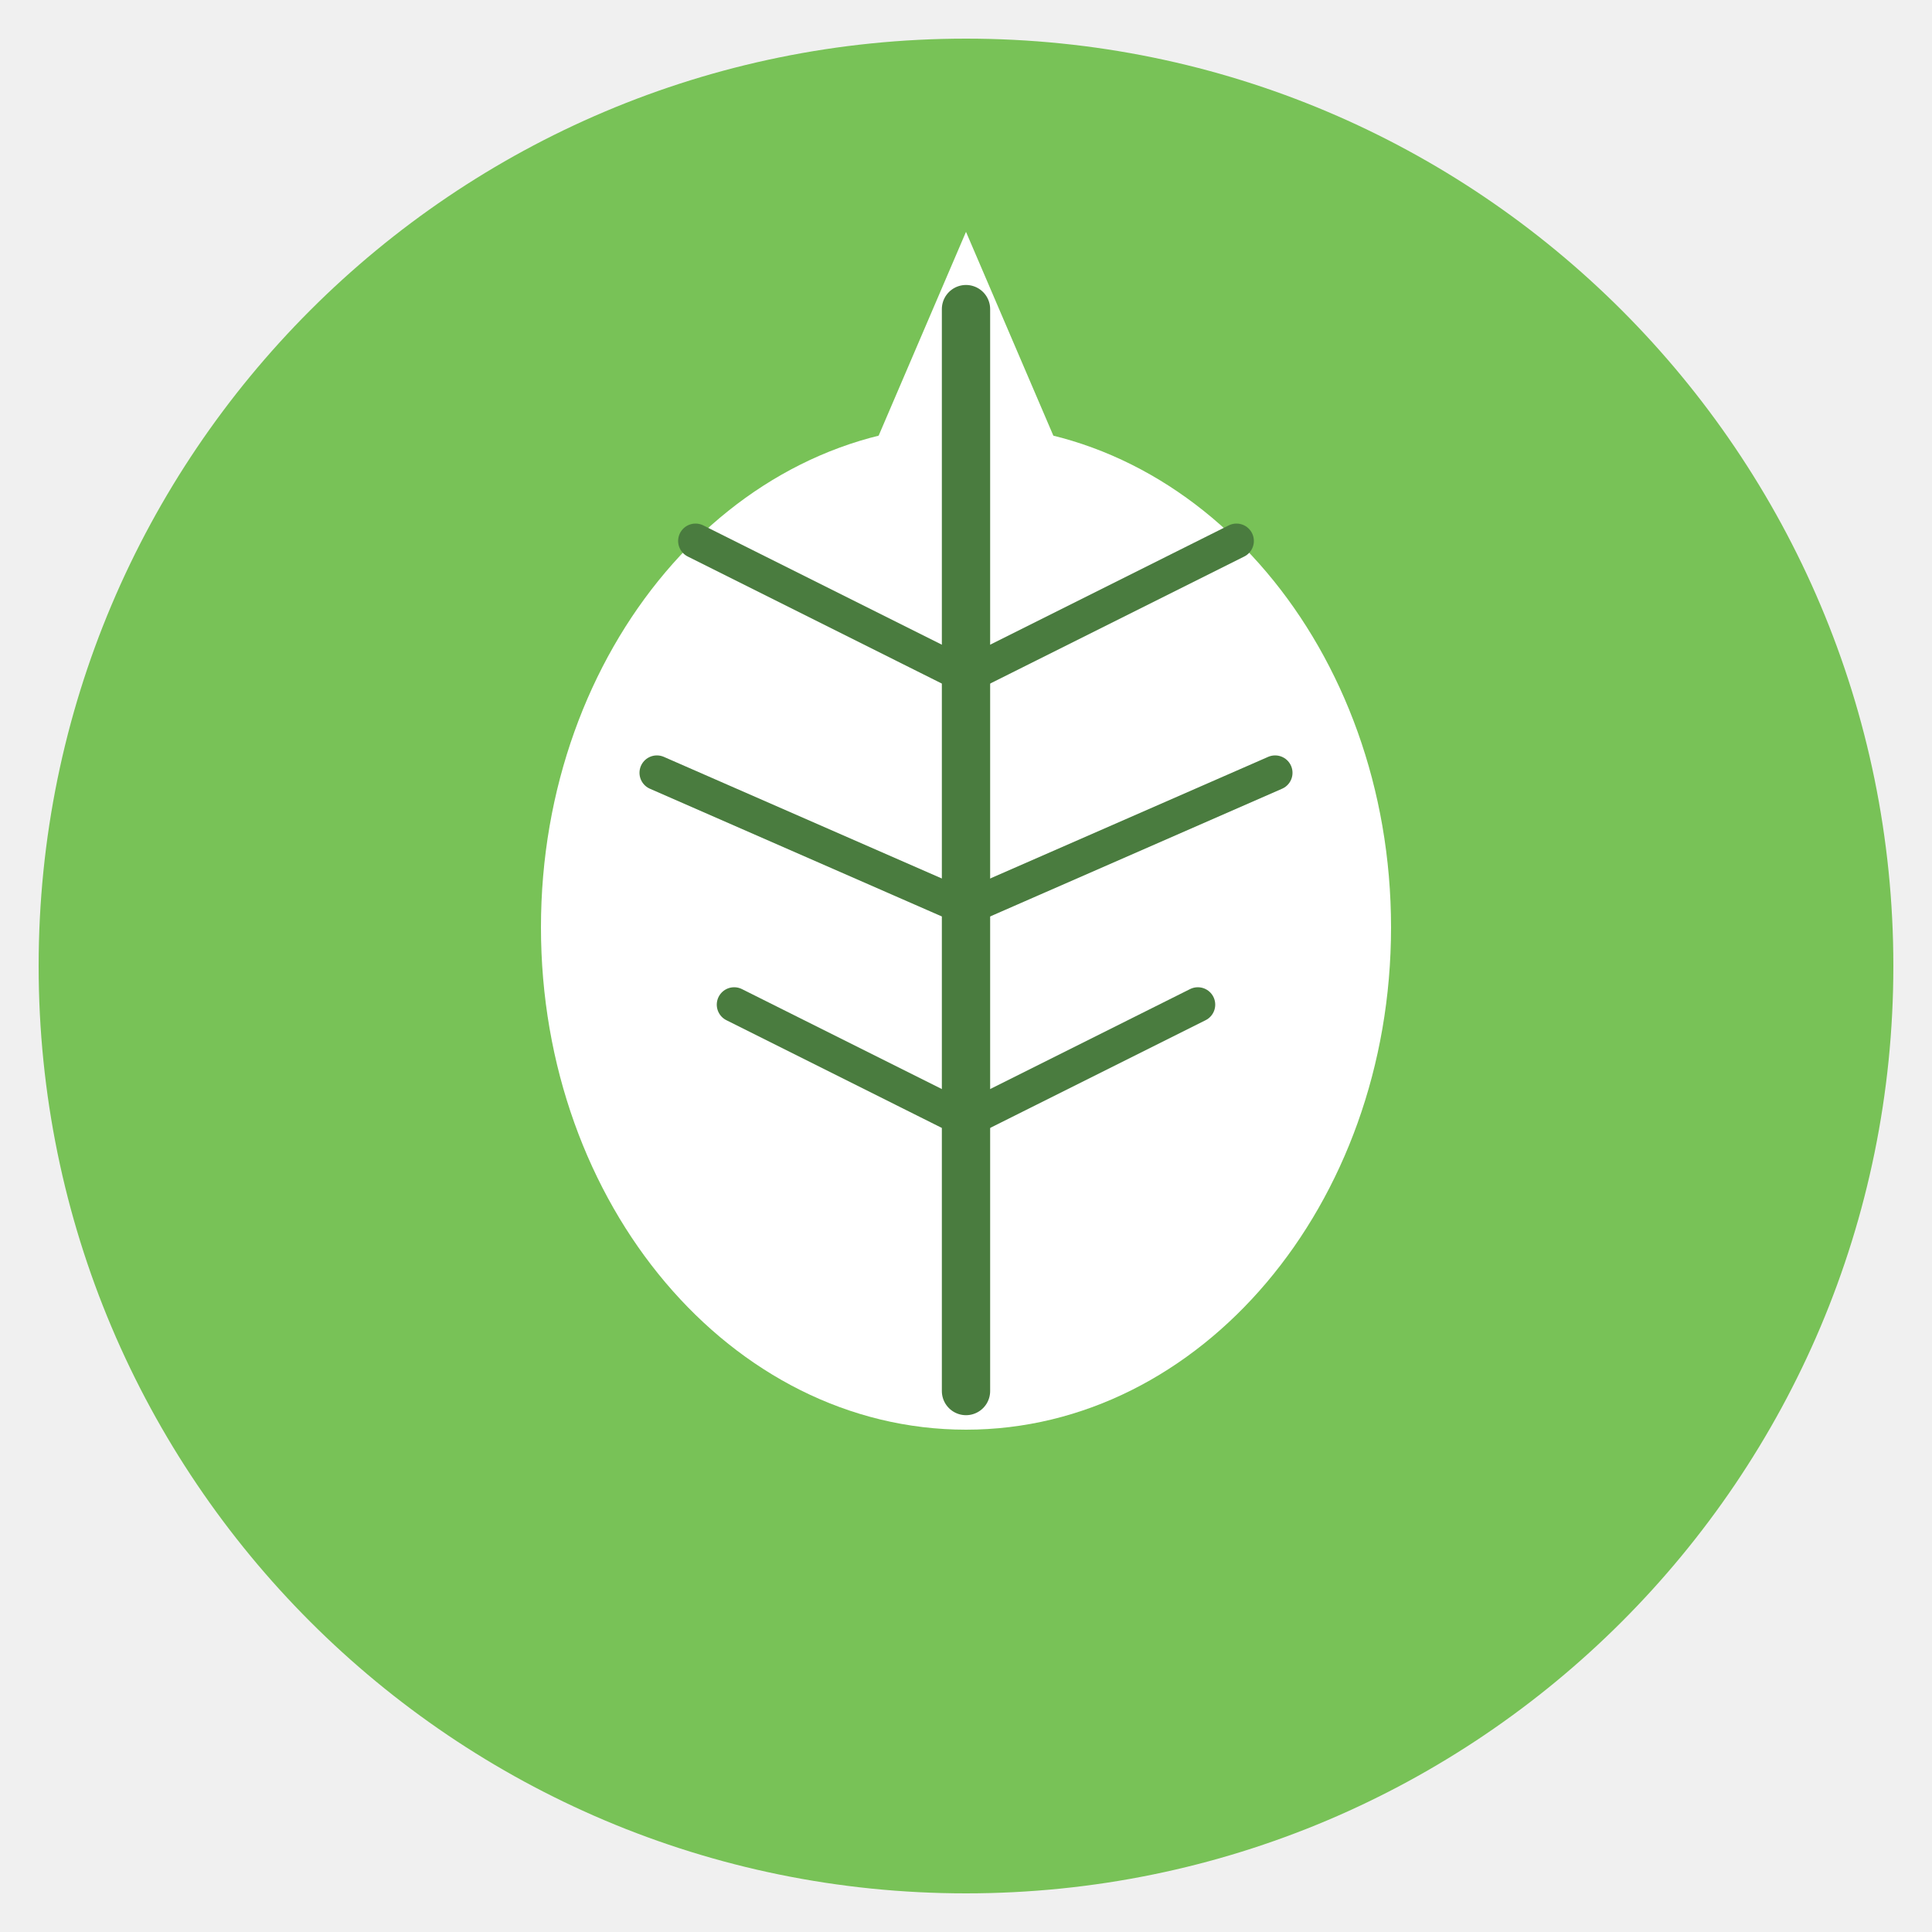
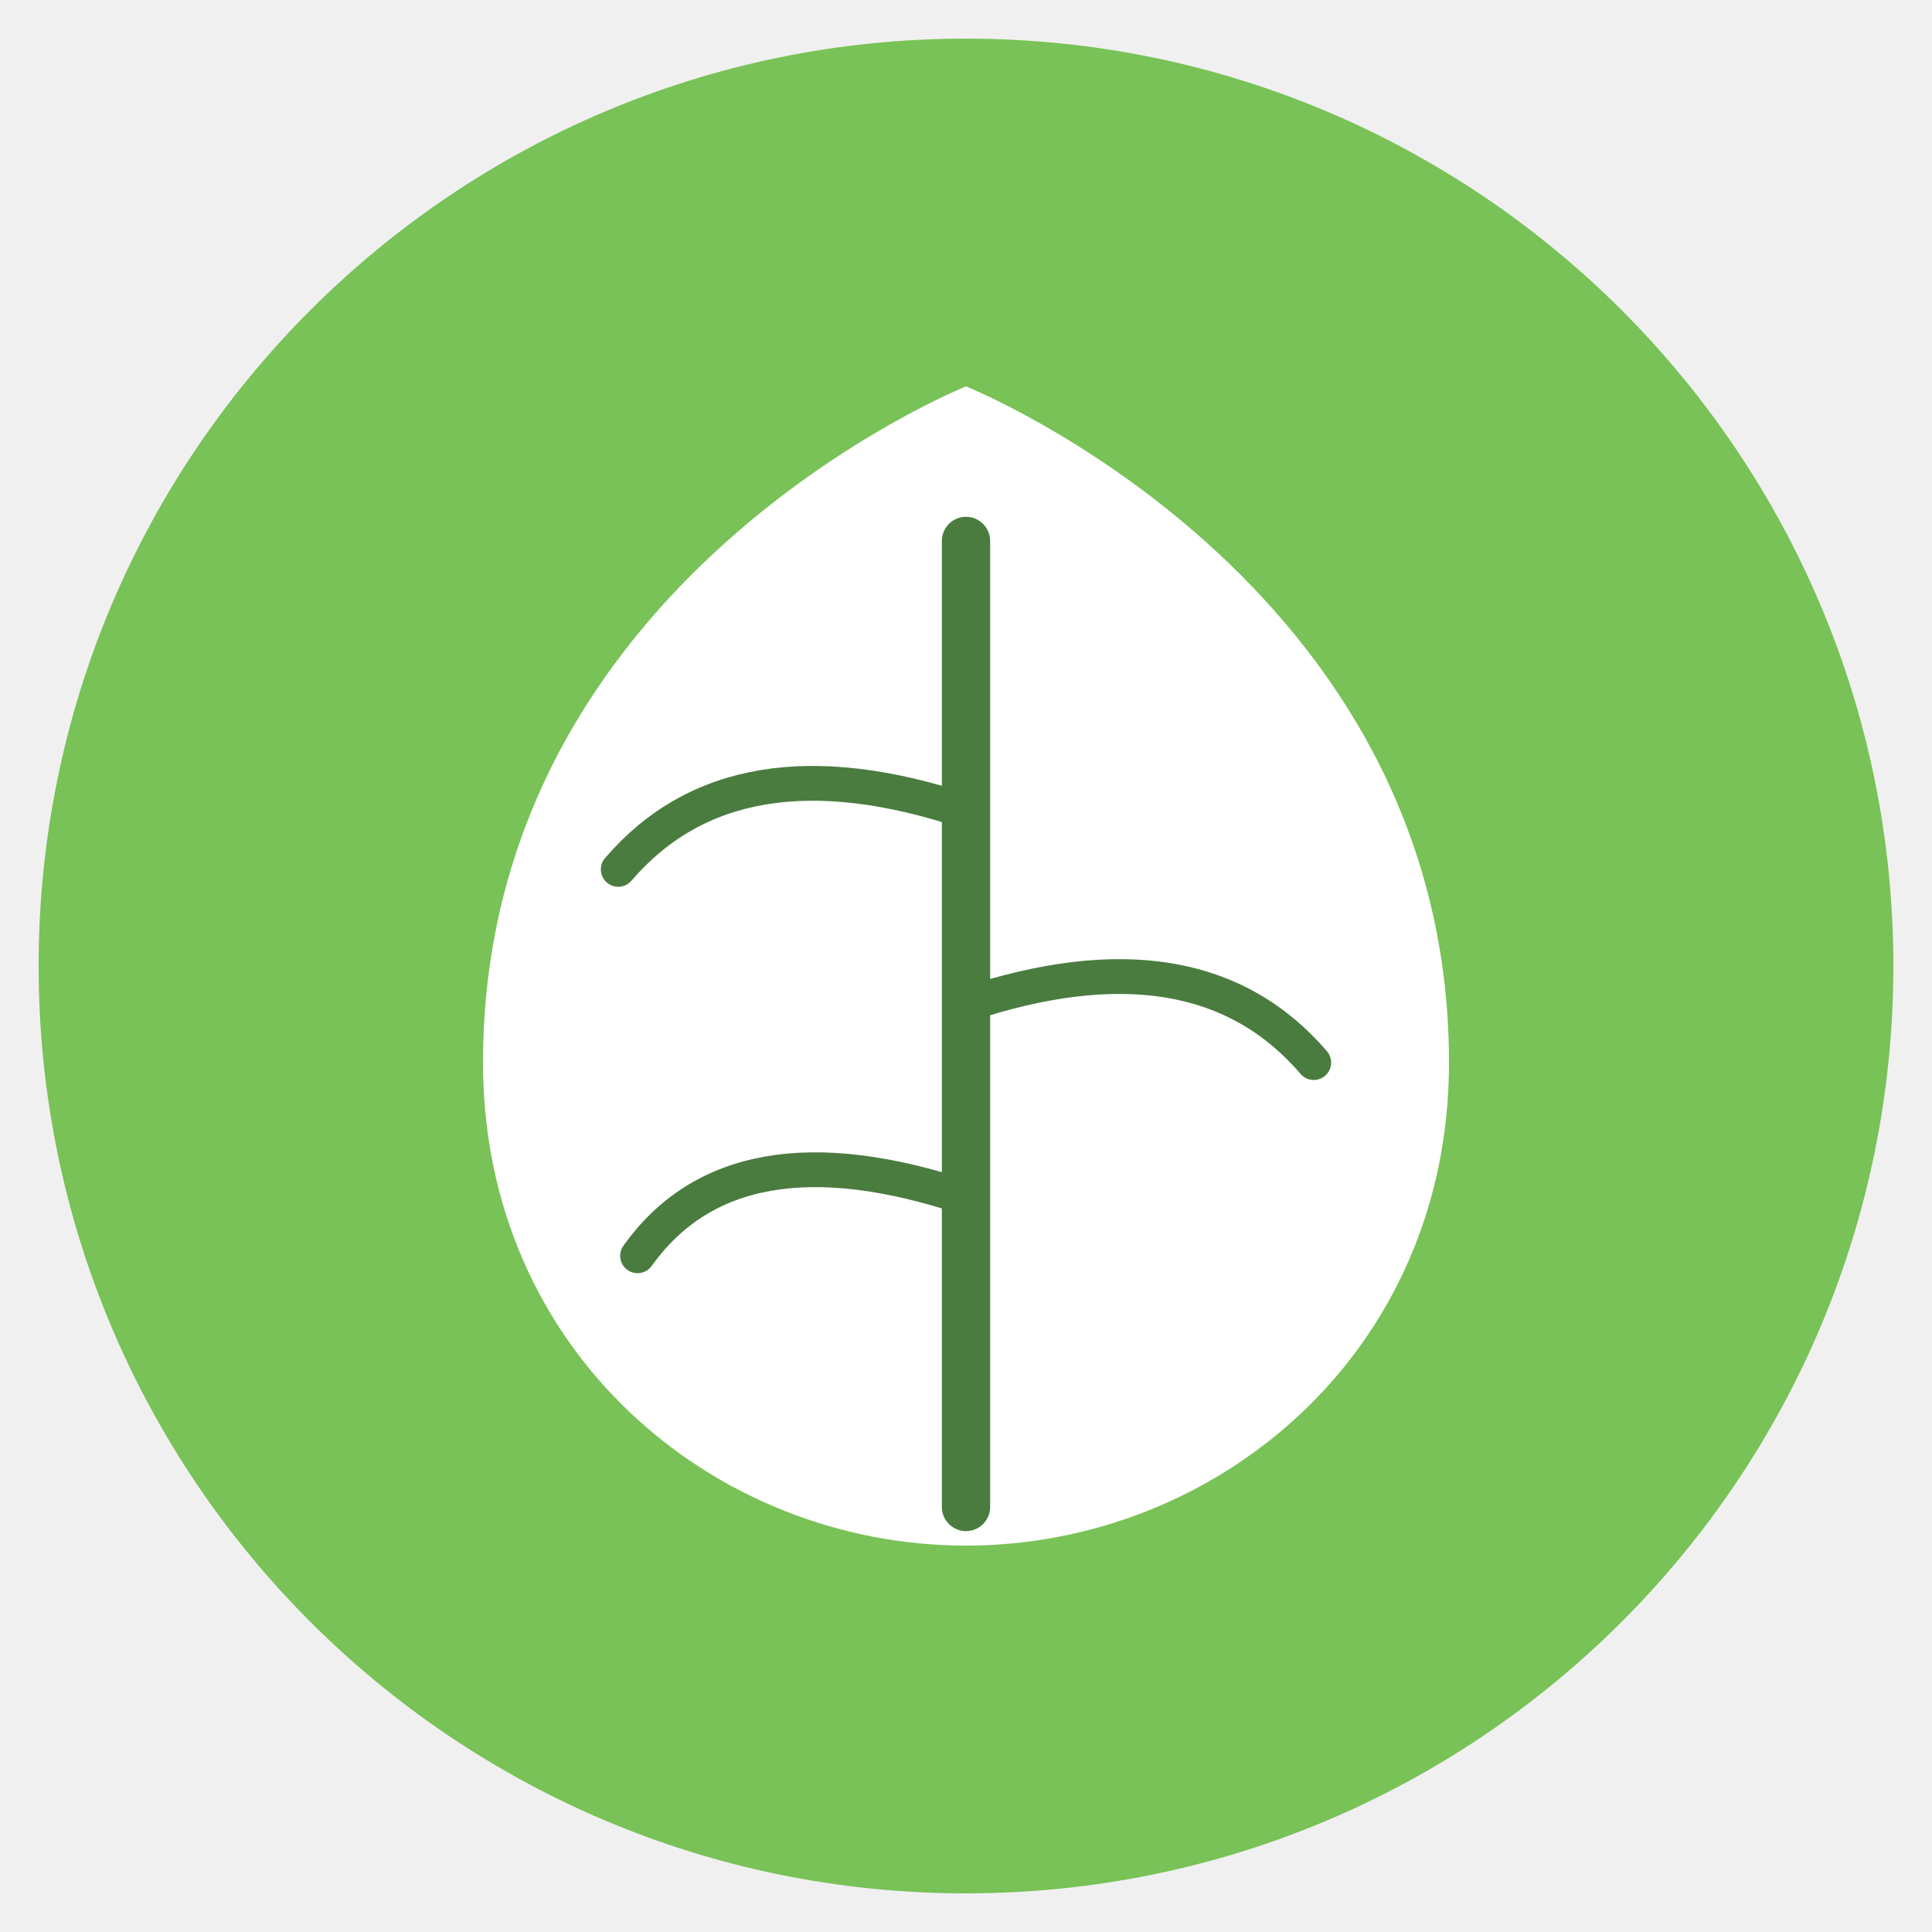
<svg xmlns="http://www.w3.org/2000/svg" viewBox="0 0 100 100">
  <circle cx="50" cy="50" r="48" fill="#78C257" />
-   <ellipse cx="50" cy="48" rx="22" ry="26" fill="#fff" />
-   <polygon points="44,26 50,12 56,26" fill="#fff" />
-   <line x1="50" y1="16" x2="50" y2="72" stroke="#4A7C3F" stroke-width="2.5" stroke-linecap="round" />
-   <line x1="50" y1="35" x2="36" y2="28" stroke="#4A7C3F" stroke-width="1.8" stroke-linecap="round" />
-   <line x1="50" y1="35" x2="64" y2="28" stroke="#4A7C3F" stroke-width="1.8" stroke-linecap="round" />
-   <line x1="50" y1="47" x2="34" y2="40" stroke="#4A7C3F" stroke-width="1.8" stroke-linecap="round" />
-   <line x1="50" y1="47" x2="66" y2="40" stroke="#4A7C3F" stroke-width="1.8" stroke-linecap="round" />
-   <line x1="50" y1="58" x2="38" y2="52" stroke="#4A7C3F" stroke-width="1.8" stroke-linecap="round" />
-   <line x1="50" y1="58" x2="62" y2="52" stroke="#4A7C3F" stroke-width="1.8" stroke-linecap="round" />
+   <path d="M50 20 C50 20 75 30 75 55 C75 70 63 80 50 80 C37 80 25 70 25 55 C25 30 50 20 50 20Z" fill="#fff" stroke="none" />
+   <line x1="50" y1="28" x2="50" y2="78" stroke="#4A7C3F" stroke-width="2.5" stroke-linecap="round" />
+   <path d="M50 42 Q38 38 32 45" fill="none" stroke="#4A7C3F" stroke-width="1.8" stroke-linecap="round" />
+   <path d="M50 52 Q62 48 68 55" fill="none" stroke="#4A7C3F" stroke-width="1.8" stroke-linecap="round" />
+   <path d="M50 62 Q38 58 33 65" fill="none" stroke="#4A7C3F" stroke-width="1.8" stroke-linecap="round" />
</svg>
